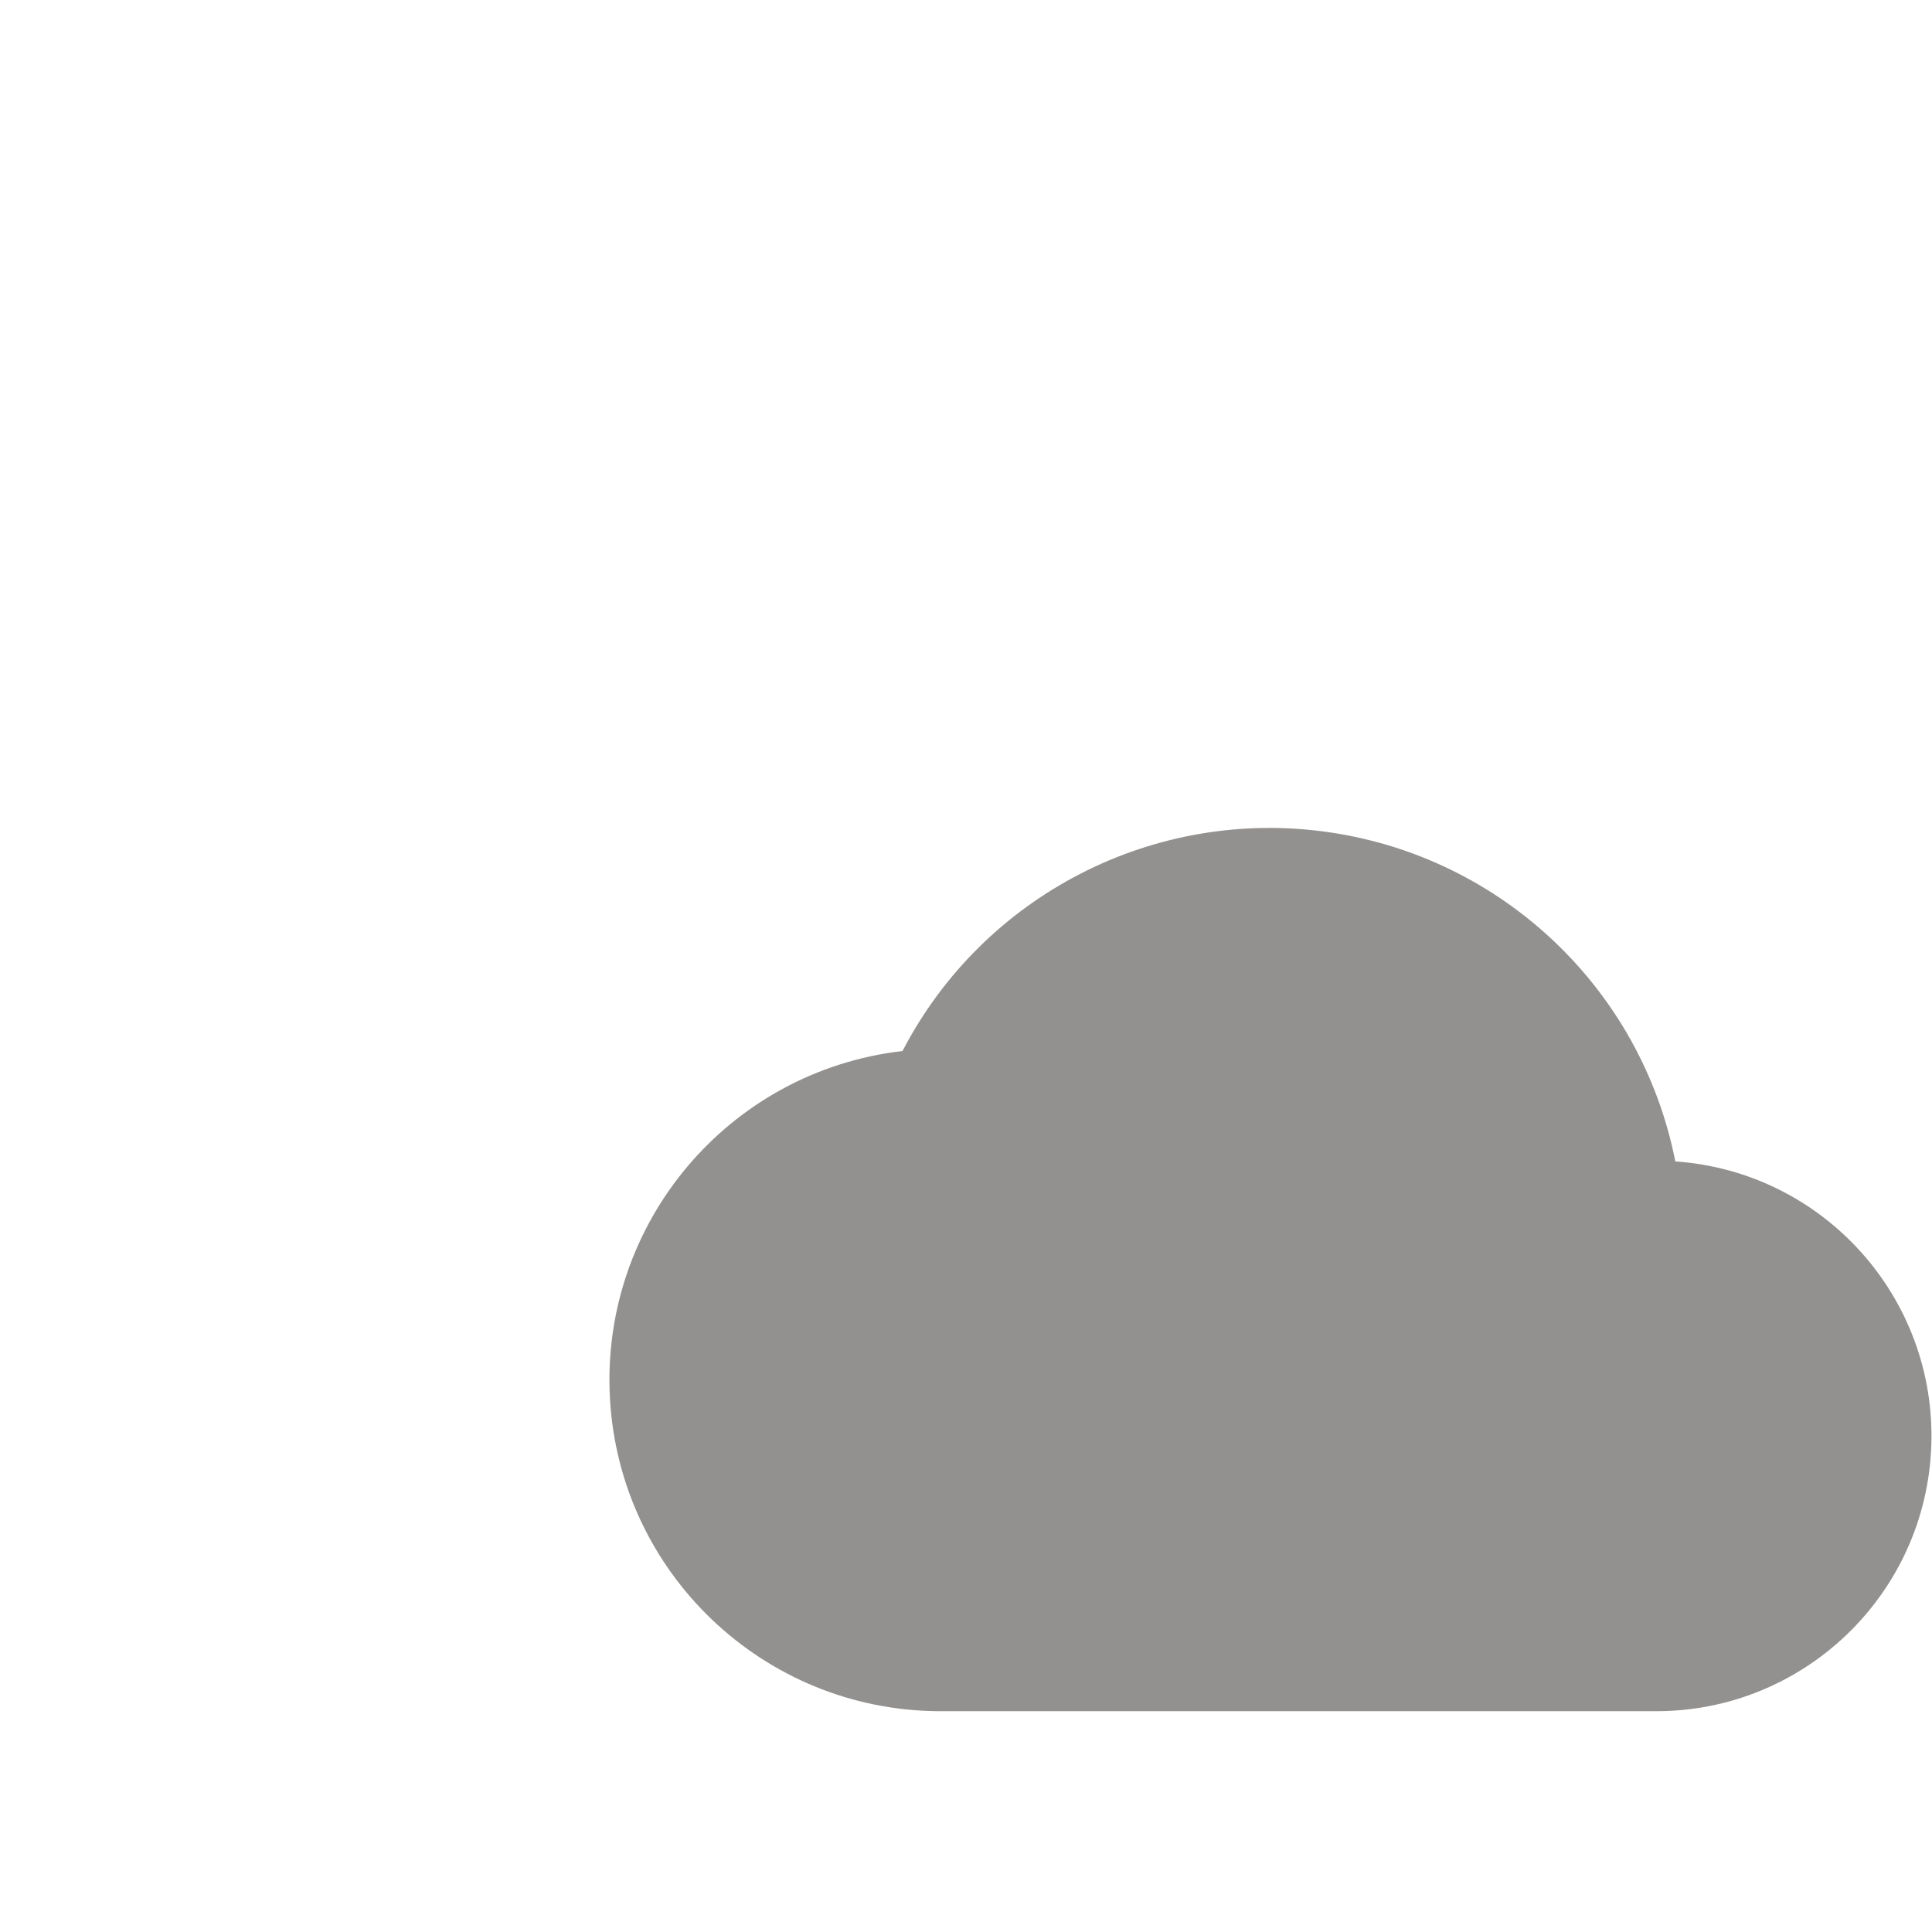
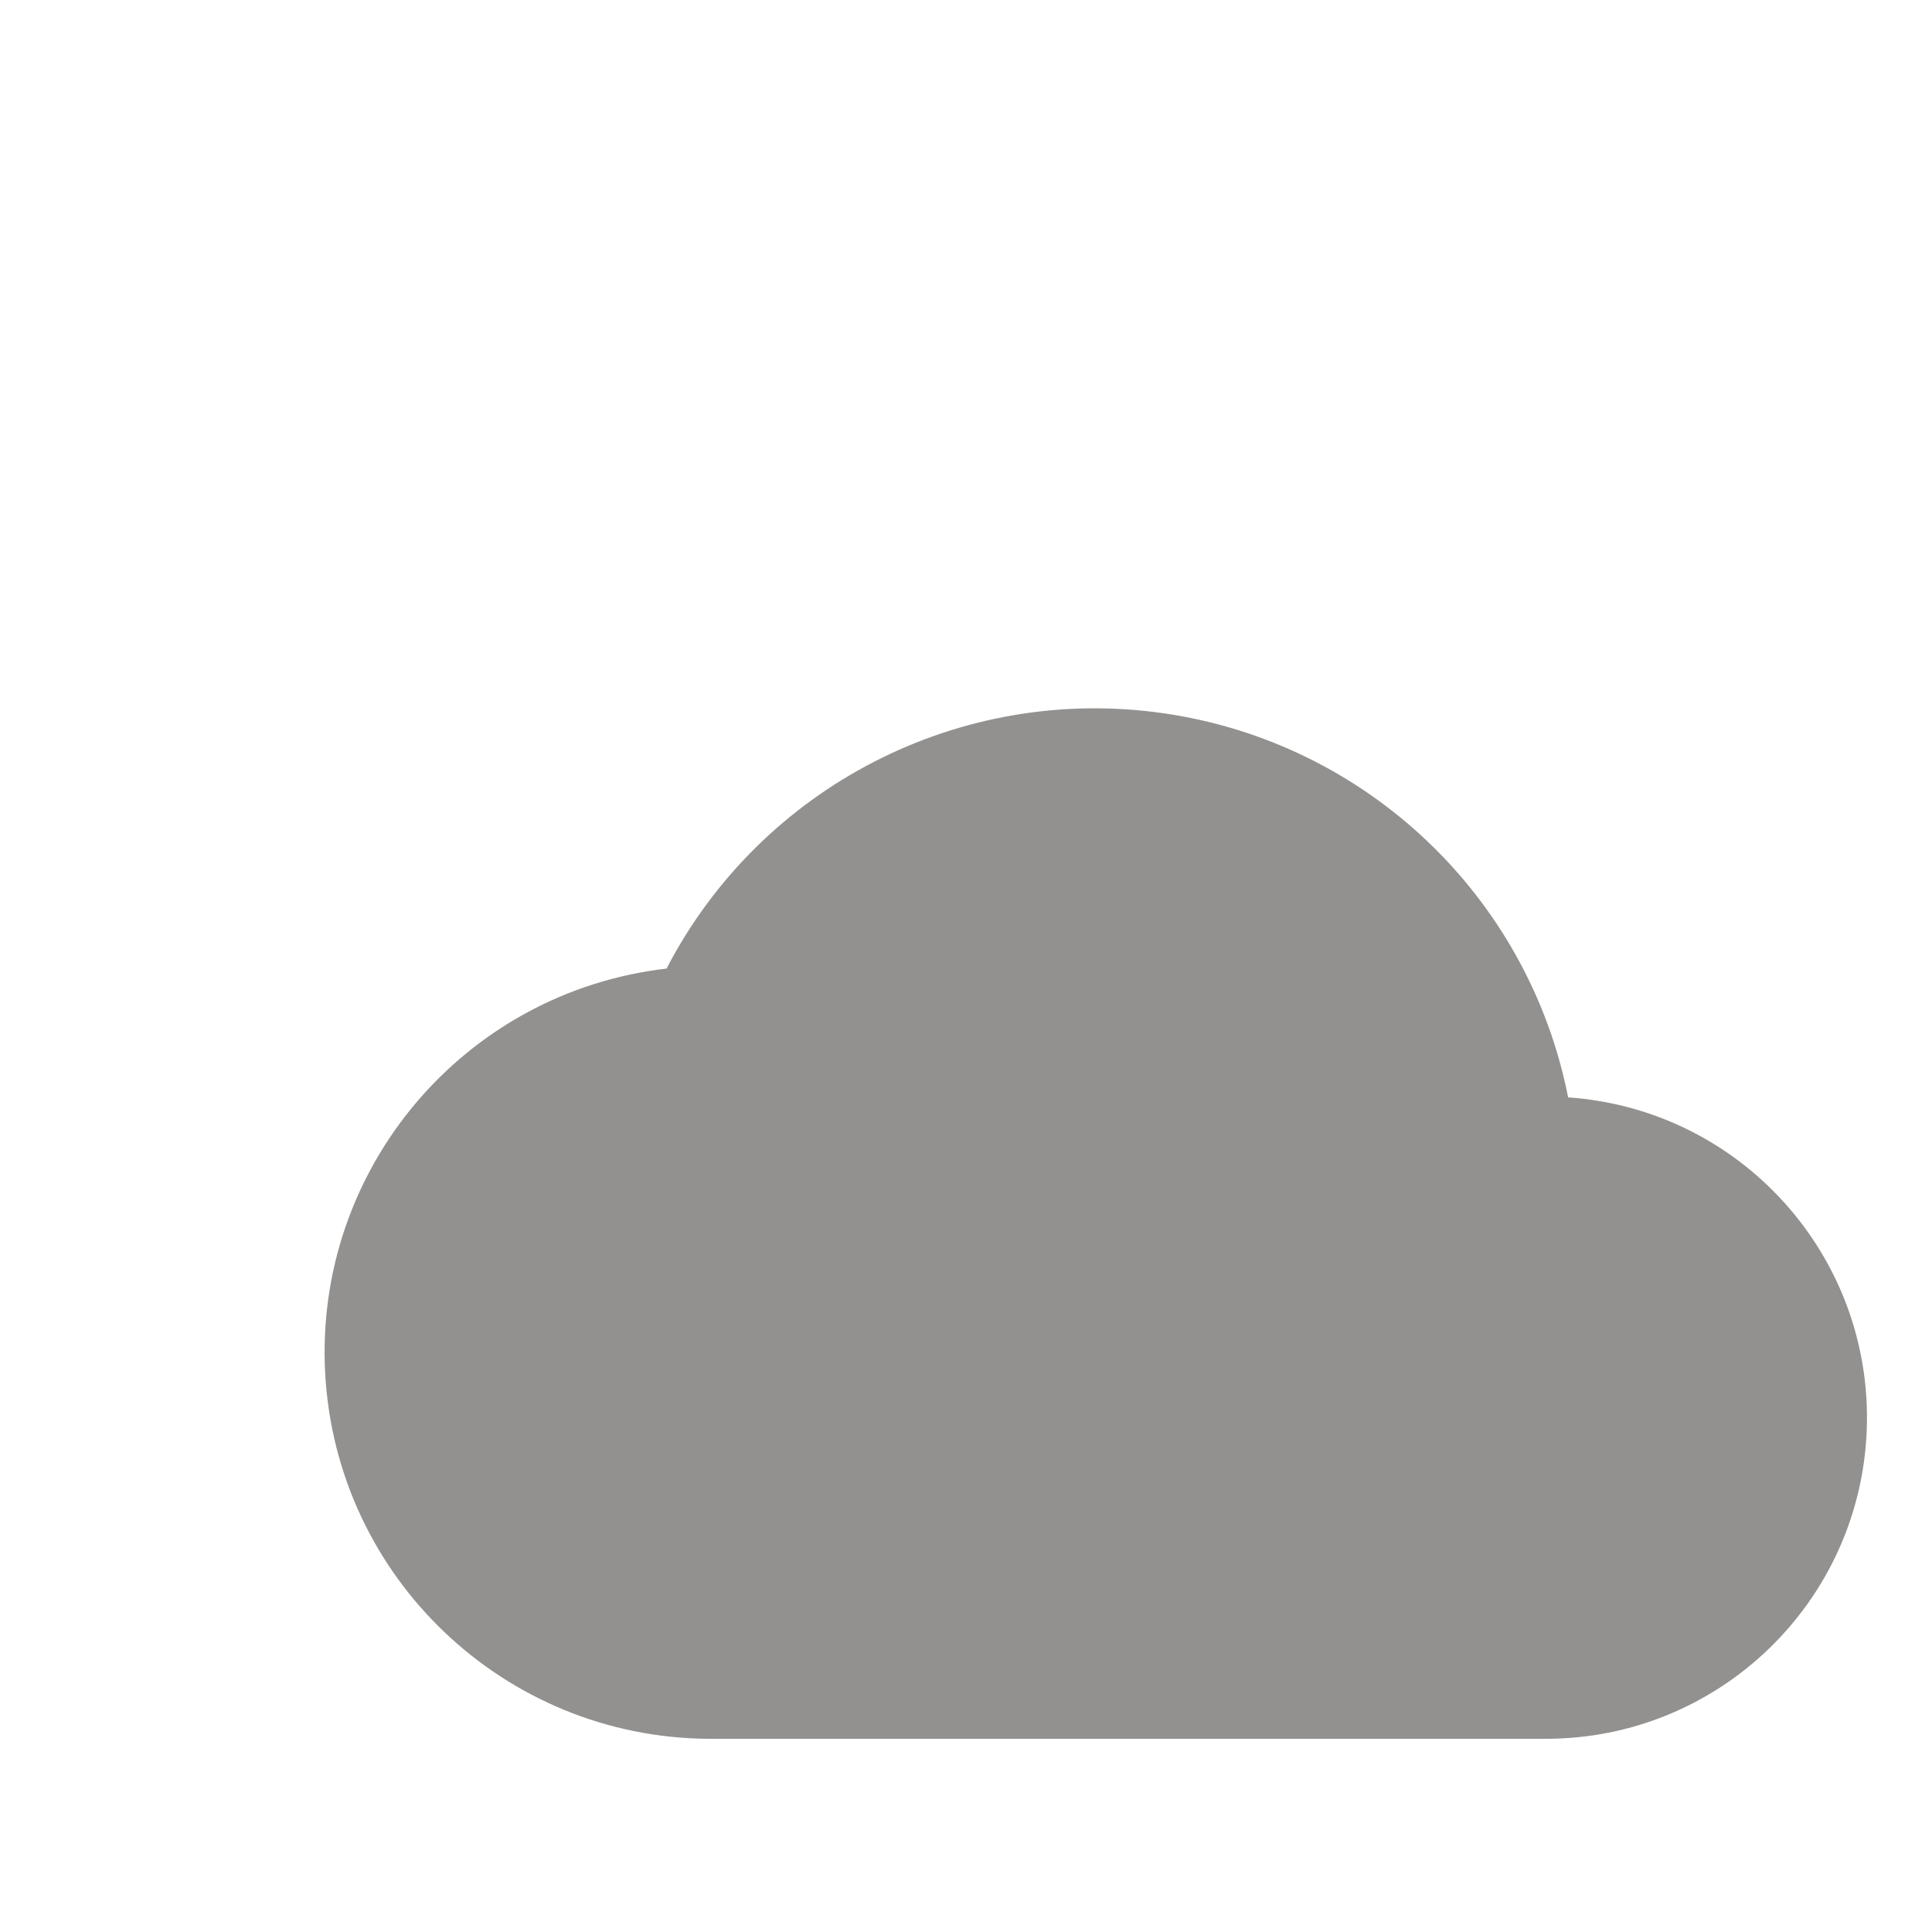
- <svg xmlns="http://www.w3.org/2000/svg" id="天気" width="35" height="35" viewBox="0 0 35 35">
-   <g id="cloud-24px" transform="translate(11 11)">
+ <svg xmlns="http://www.w3.org/2000/svg" id="天気" width="30" height="30" viewBox="0 0 30 30">
+   <g id="cloud-24px" transform="translate(5 7)">
    <path id="パス_2308" data-name="パス 2308" d="M0,0H24V24H0Z" fill="none" />
    <path id="パス_2309" data-name="パス 2309" d="M19.35,10.04a7.492,7.492,0,0,0-14-2A6,6,0,0,0,6,20H19a4.986,4.986,0,0,0,.35-9.96Z" fill="#93918f" />
  </g>
</svg>
